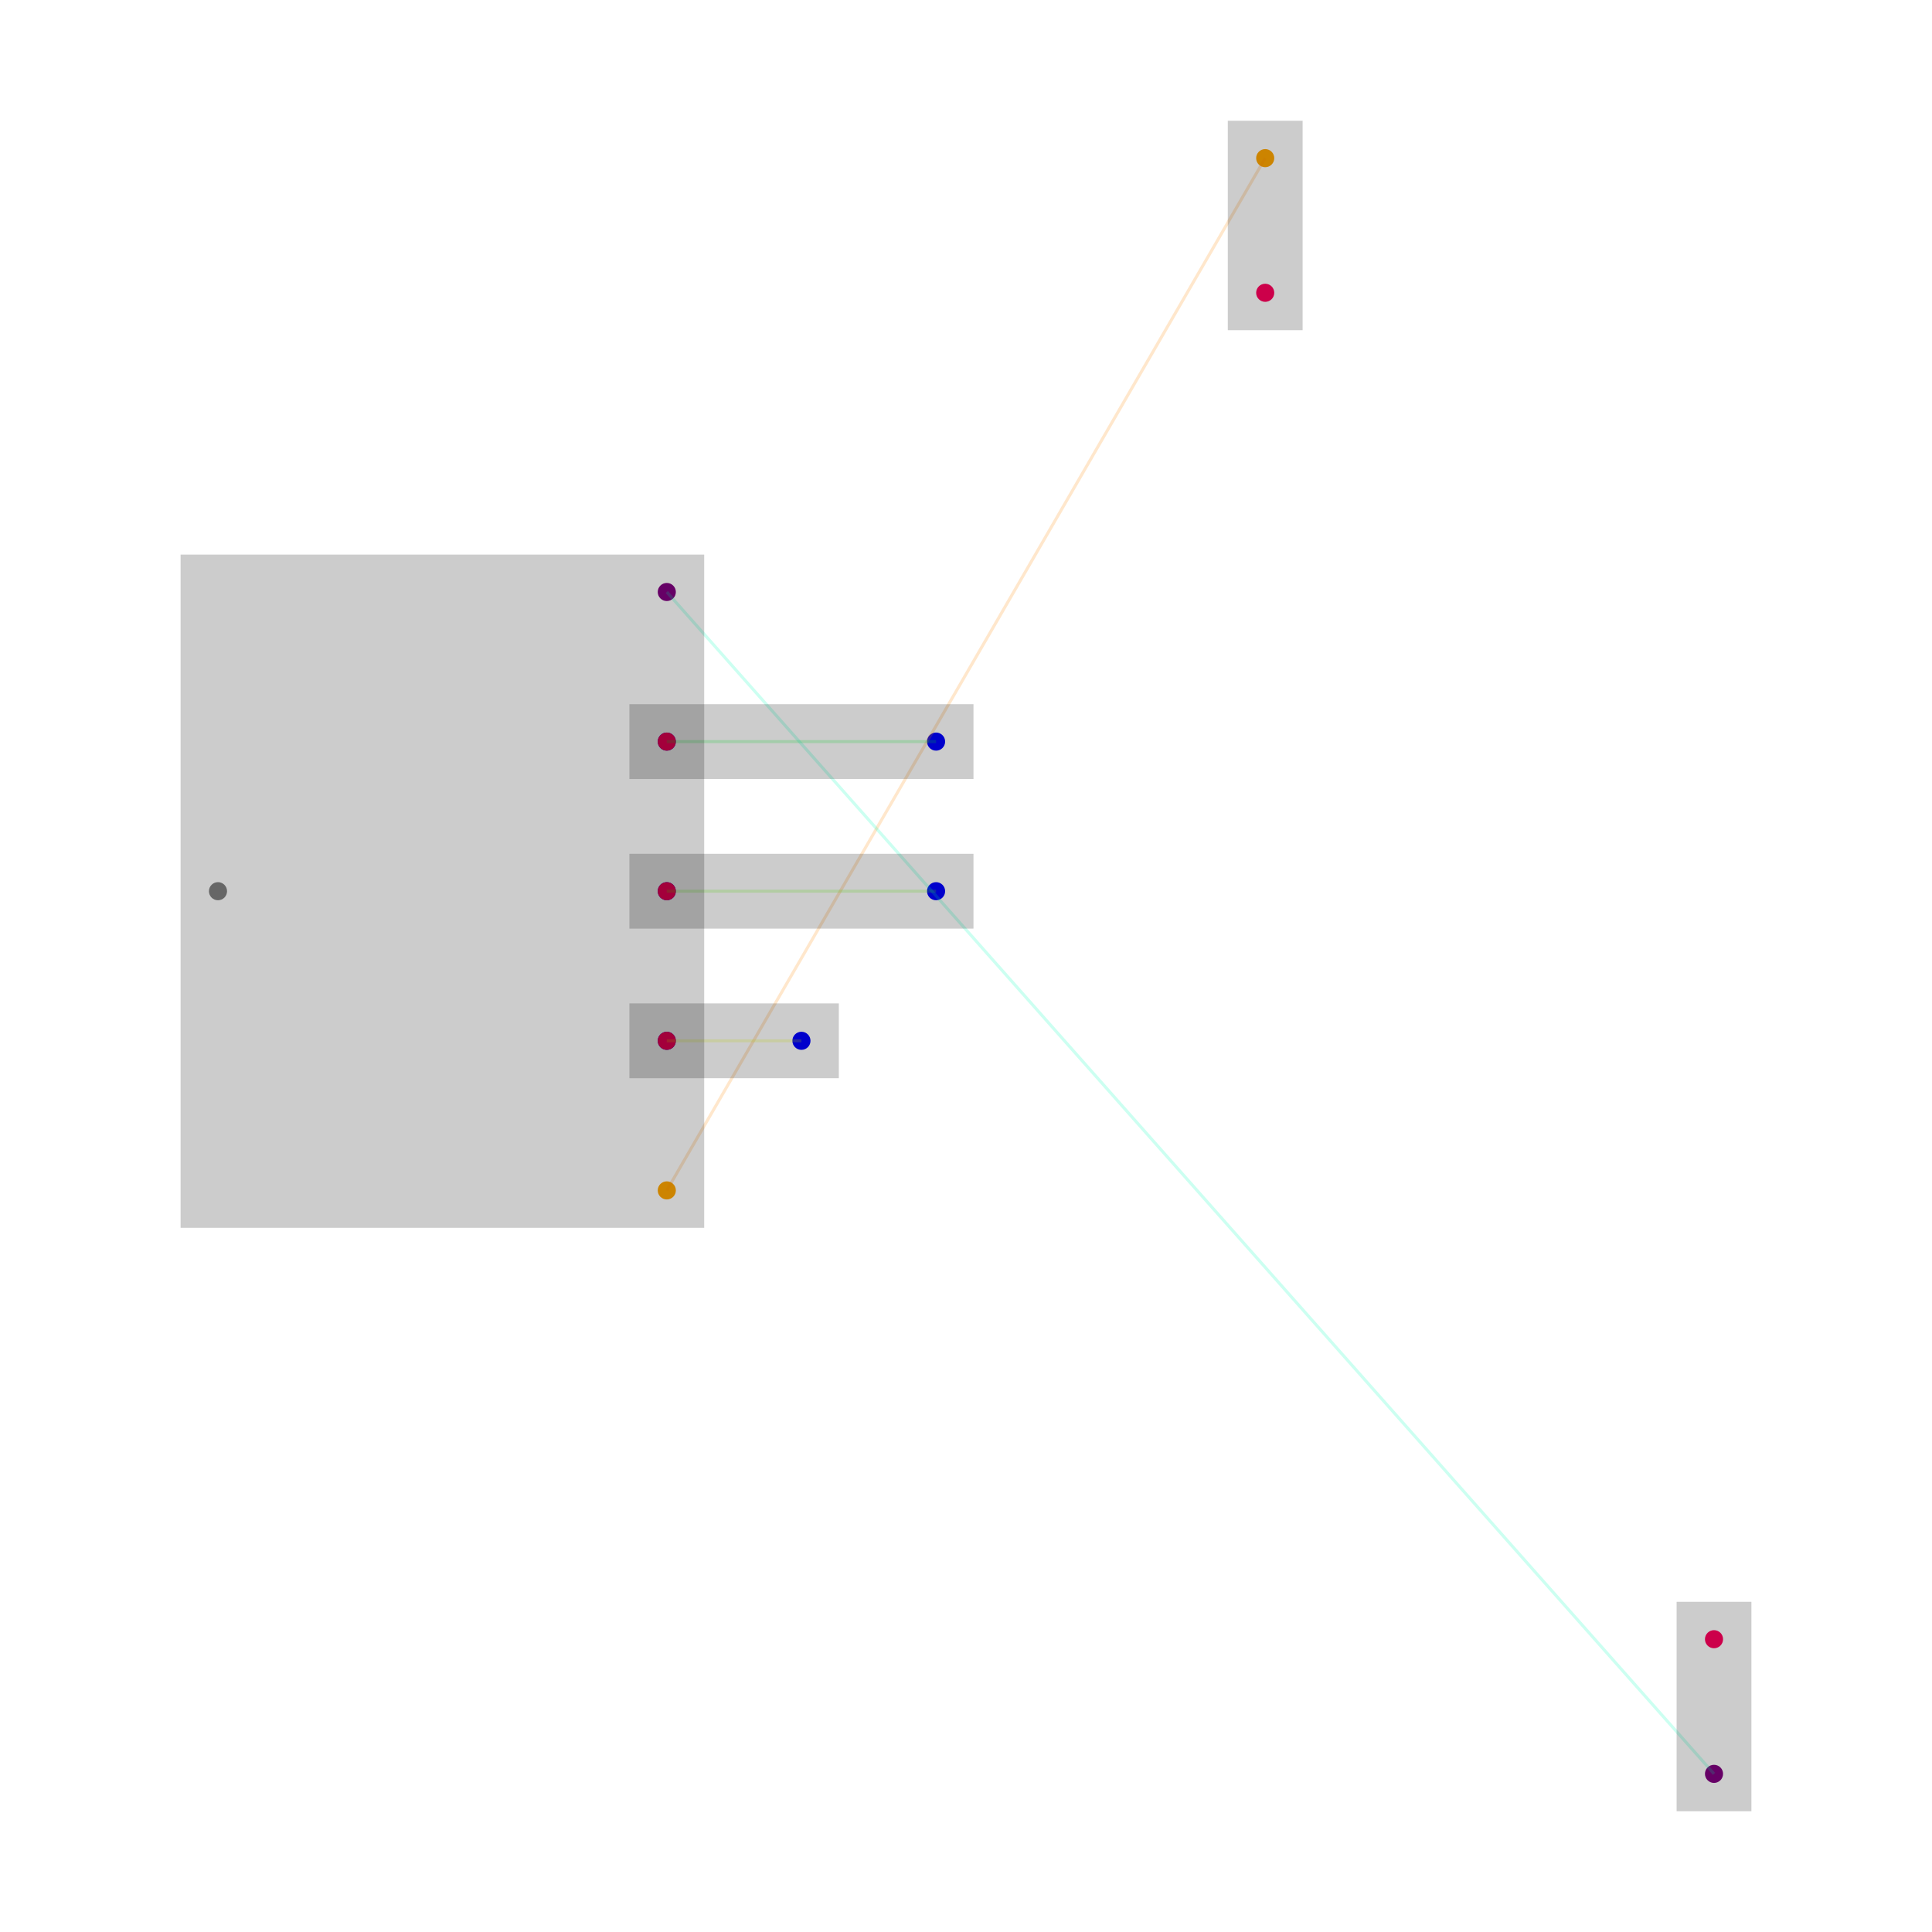
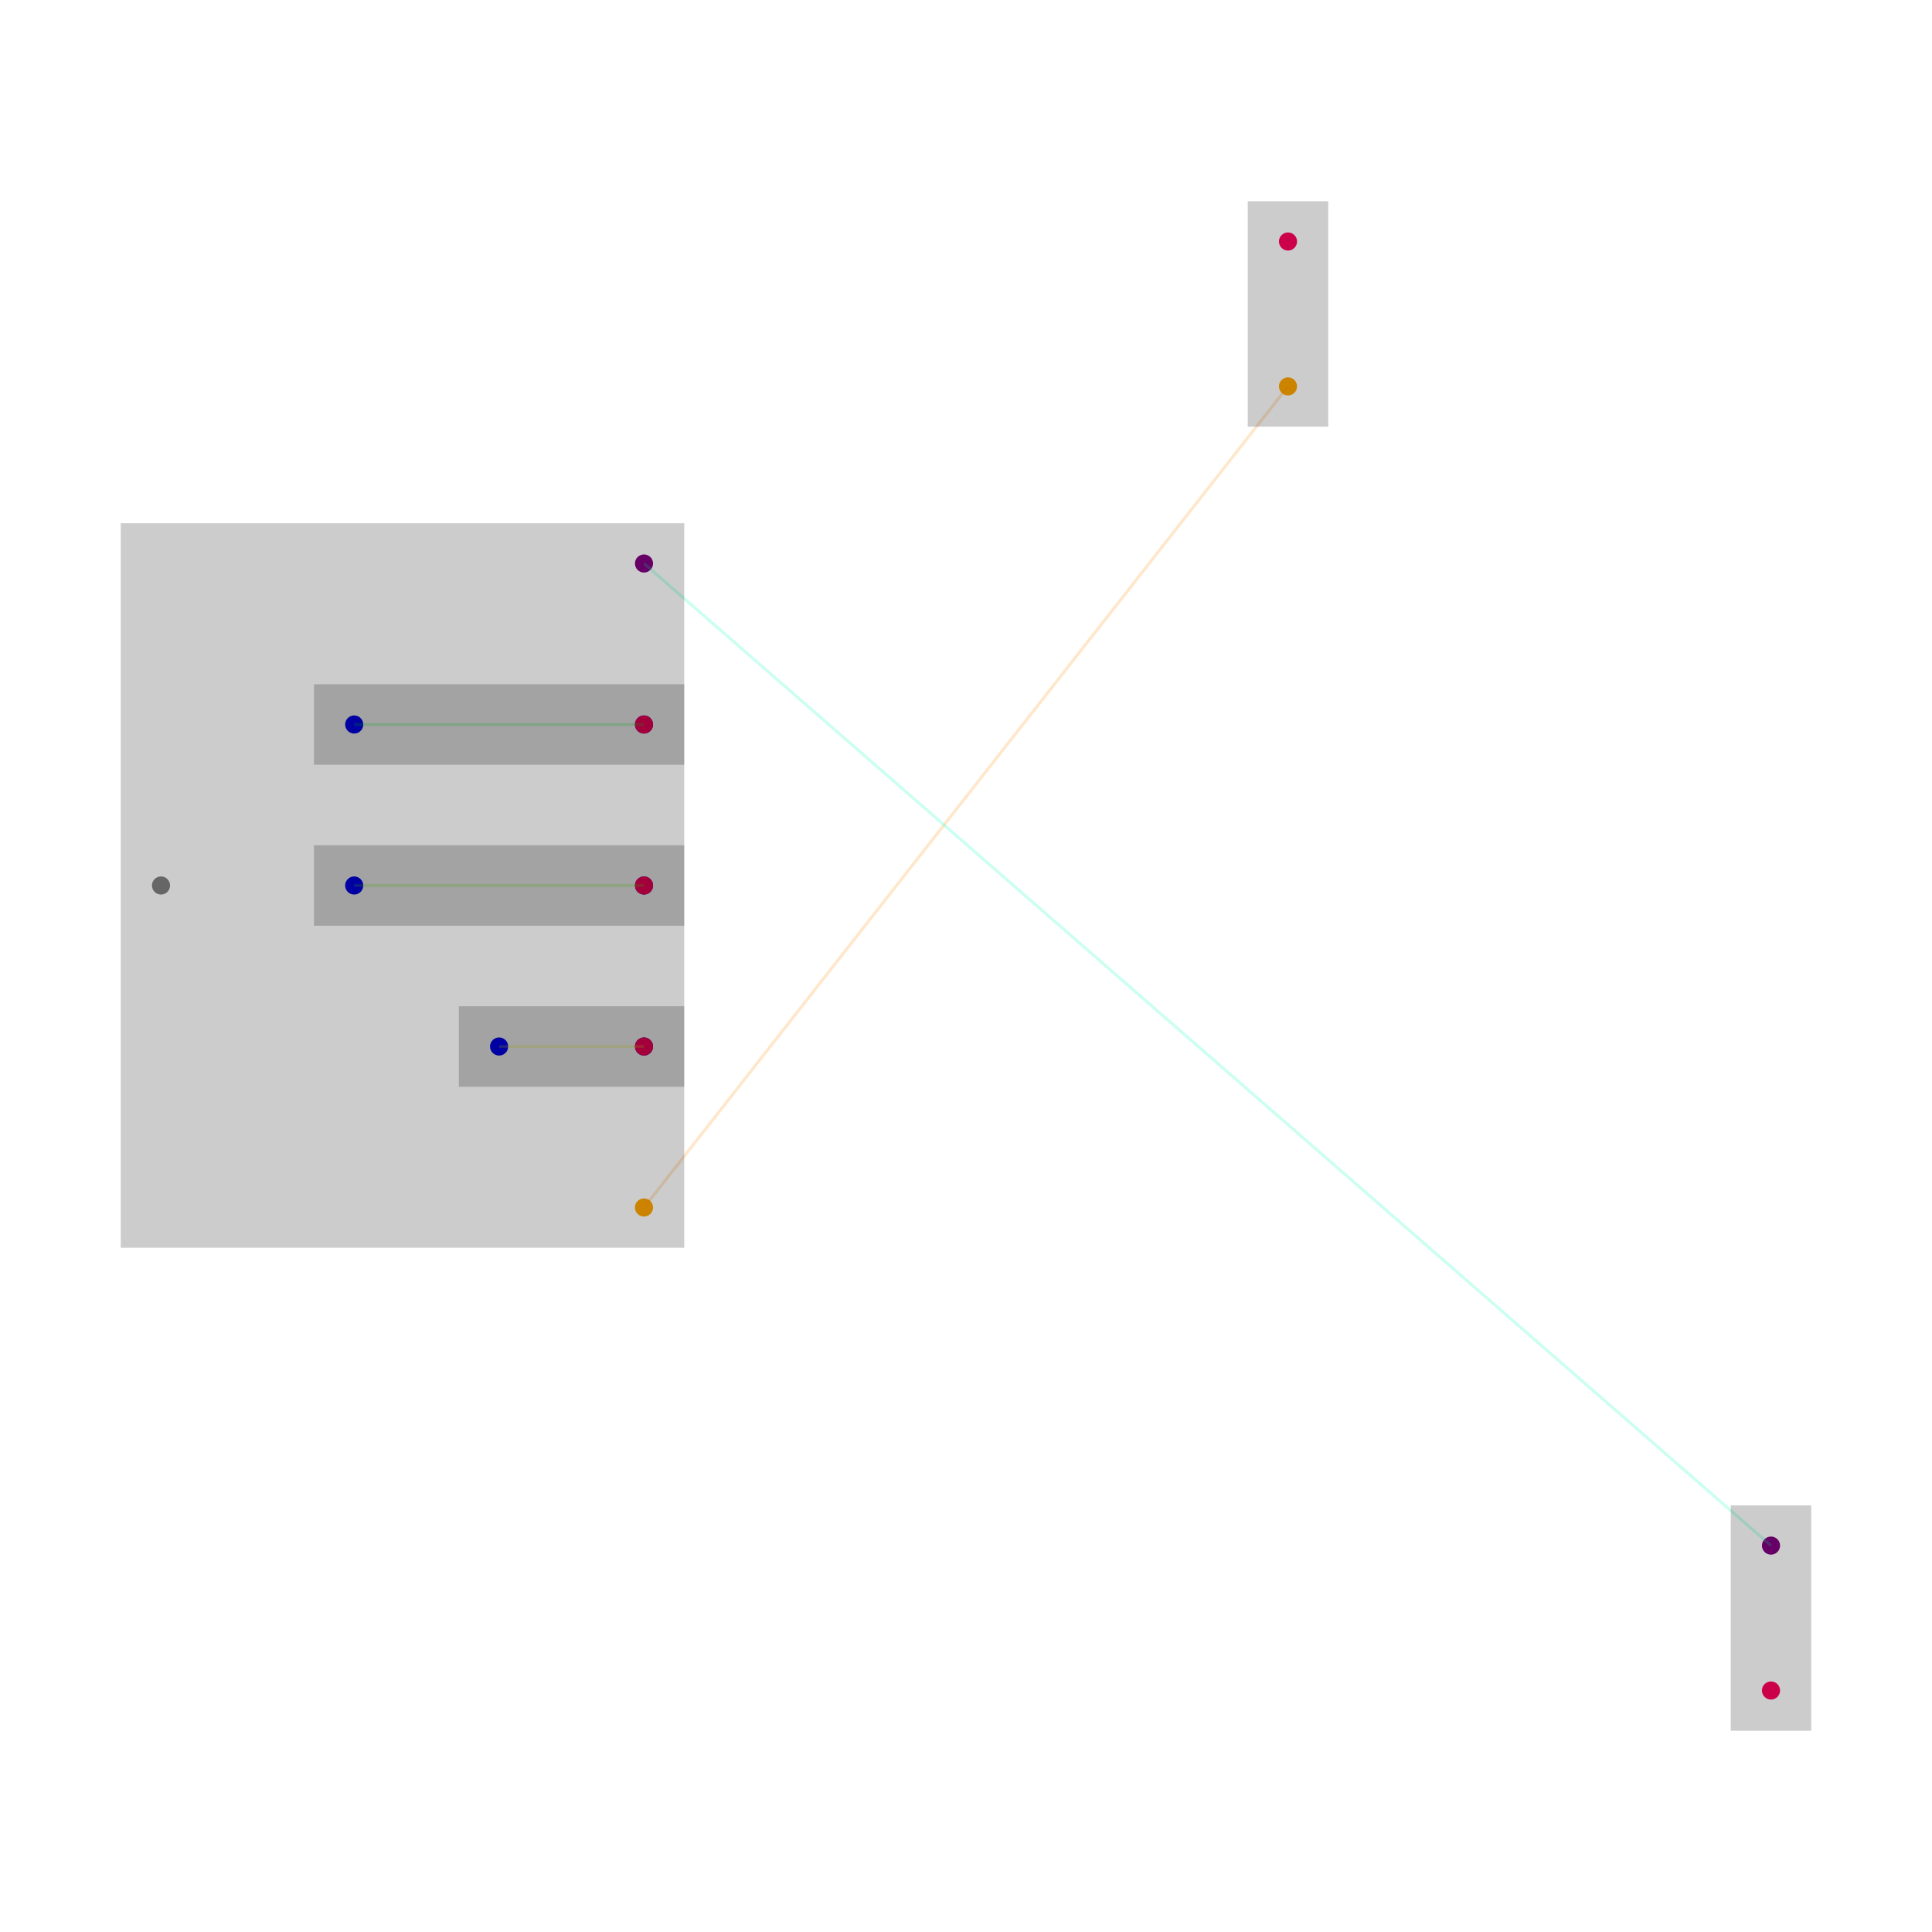
<svg xmlns="http://www.w3.org/2000/svg" width="640" height="640" viewBox="0 0 640 640">
  <rect width="100%" height="100%" fill="white" />
  <g>
-     <circle data-type="point" data-label="schematic_component_0_center component_center center_schematic_component_0" data-x="0" data-y="0" cx="72.212" cy="295.221" r="3" fill="gray" />
+     <circle data-type="point" data-label="schematic_component_0_center component_center center_schematic_component_0" data-x="0" data-y="0" cx="53.333" cy="293.333" r="3" fill="gray" />
  </g>
  <g>
-     <circle data-type="point" data-label="schematic_port_0 vcc unnamedsubcircuit85_connectivity_net0" data-x="0.6000000000000001" data-y="-0.4" cx="220.885" cy="394.336" r="3" fill="orange" />
+     <circle data-type="point" data-label="schematic_port_0 vcc unnamedsubcircuit85_connectivity_net0" data-x="0.6000000000000001" data-y="-0.4" cx="213.333" cy="400" r="3" fill="orange" />
  </g>
  <g>
-     <circle data-type="point" data-label="schematic_port_1 normal unnamedsubcircuit85_connectivity_net1" data-x="0.6000000000000001" data-y="-0.2" cx="220.885" cy="344.779" r="3" fill="blue" />
+     <circle data-type="point" data-label="schematic_port_1 normal unnamedsubcircuit85_connectivity_net1" data-x="0.6000000000000001" data-y="-0.2" cx="213.333" cy="346.667" r="3" fill="blue" />
  </g>
  <g>
-     <circle data-type="point" data-label="schematic_port_2 normal unnamedsubcircuit85_connectivity_net2" data-x="0.6000000000000001" data-y="0" cx="220.885" cy="295.221" r="3" fill="blue" />
+     <circle data-type="point" data-label="schematic_port_2 normal unnamedsubcircuit85_connectivity_net2" data-x="0.6000000000000001" data-y="0" cx="213.333" cy="293.333" r="3" fill="blue" />
  </g>
  <g>
-     <circle data-type="point" data-label="schematic_port_3 normal unnamedsubcircuit85_connectivity_net3" data-x="0.6000000000000001" data-y="0.20000000000000007" cx="220.885" cy="245.664" r="3" fill="blue" />
+     <circle data-type="point" data-label="schematic_port_3 normal unnamedsubcircuit85_connectivity_net3" data-x="0.6000000000000001" data-y="0.20000000000000007" cx="213.333" cy="240" r="3" fill="blue" />
  </g>
  <g>
-     <circle data-type="point" data-label="schematic_port_4 gnd unnamedsubcircuit85_connectivity_net4" data-x="0.6000000000000001" data-y="0.4" cx="220.885" cy="196.106" r="3" fill="purple" />
+     <circle data-type="point" data-label="schematic_port_4 gnd unnamedsubcircuit85_connectivity_net4" data-x="0.6000000000000001" data-y="0.4" cx="213.333" cy="186.667" r="3" fill="purple" />
  </g>
  <g>
-     <circle data-type="point" data-label="schematic_net_label_0_pin gnd unnamedsubcircuit85_connectivity_net4" data-x="2" data-y="-1.18" cx="567.788" cy="587.611" r="3" fill="purple" />
+     <circle data-type="point" data-label="schematic_net_label_0_pin gnd unnamedsubcircuit85_connectivity_net4" data-x="2" data-y="-0.8200000000000001" cx="586.667" cy="512" r="3" fill="purple" />
  </g>
  <g>
-     <circle data-type="point" data-label="schematic_net_label_0_center netlabel_center schematic_net_label_0_center" data-x="2" data-y="-1" cx="567.788" cy="543.009" r="3" fill="hsl(338.4, 100%, 50%, 1)" />
+     <circle data-type="point" data-label="schematic_net_label_0_center netlabel_center schematic_net_label_0_center" data-x="2" data-y="-1" cx="586.667" cy="560" r="3" fill="hsl(338.4, 100%, 50%, 1)" />
  </g>
  <g>
-     <circle data-type="point" data-label="schematic_net_label_1_pin vcc unnamedsubcircuit85_connectivity_net0" data-x="1.4" data-y="0.98" cx="419.115" cy="52.389" r="3" fill="orange" />
+     <circle data-type="point" data-label="schematic_net_label_1_pin vcc unnamedsubcircuit85_connectivity_net0" data-x="1.4" data-y="0.6200000000000001" cx="426.667" cy="128" r="3" fill="orange" />
  </g>
  <g>
-     <circle data-type="point" data-label="schematic_net_label_1_center netlabel_center schematic_net_label_1_center" data-x="1.4" data-y="0.8" cx="419.115" cy="96.991" r="3" fill="hsl(338.4, 100%, 50%, 1)" />
+     <circle data-type="point" data-label="schematic_net_label_1_center netlabel_center schematic_net_label_1_center" data-x="1.4" data-y="0.8" cx="426.667" cy="80" r="3" fill="hsl(338.4, 100%, 50%, 1)" />
  </g>
  <g>
-     <circle data-type="point" data-label="schematic_net_label_2_pin normal unnamedsubcircuit85_connectivity_net1" data-x="0.78" data-y="-0.2" cx="265.487" cy="344.779" r="3" fill="blue" />
+     <circle data-type="point" data-label="schematic_net_label_2_pin normal unnamedsubcircuit85_connectivity_net1" data-x="0.42000000000000015" data-y="-0.2" cx="165.333" cy="346.667" r="3" fill="blue" />
  </g>
  <g>
-     <circle data-type="point" data-label="schematic_net_label_2_center netlabel_center schematic_net_label_2_center" data-x="0.6000000000000001" data-y="-0.2" cx="220.885" cy="344.779" r="3" fill="hsl(338.4, 100%, 50%, 1)" />
+     <circle data-type="point" data-label="schematic_net_label_2_center netlabel_center schematic_net_label_2_center" data-x="0.6000000000000001" data-y="-0.2" cx="213.333" cy="346.667" r="3" fill="hsl(338.4, 100%, 50%, 1)" />
  </g>
  <g>
-     <circle data-type="point" data-label="schematic_net_label_3_pin normal unnamedsubcircuit85_connectivity_net2" data-x="0.9600000000000001" data-y="0" cx="310.088" cy="295.221" r="3" fill="blue" />
+     <circle data-type="point" data-label="schematic_net_label_3_pin normal unnamedsubcircuit85_connectivity_net2" data-x="0.2400000000000001" data-y="0" cx="117.333" cy="293.333" r="3" fill="blue" />
  </g>
  <g>
-     <circle data-type="point" data-label="schematic_net_label_3_center netlabel_center schematic_net_label_3_center" data-x="0.6000000000000001" data-y="0" cx="220.885" cy="295.221" r="3" fill="hsl(338.4, 100%, 50%, 1)" />
+     <circle data-type="point" data-label="schematic_net_label_3_center netlabel_center schematic_net_label_3_center" data-x="0.6000000000000001" data-y="0" cx="213.333" cy="293.333" r="3" fill="hsl(338.4, 100%, 50%, 1)" />
  </g>
  <g>
-     <circle data-type="point" data-label="schematic_net_label_4_pin normal unnamedsubcircuit85_connectivity_net3" data-x="0.9600000000000001" data-y="0.20000000000000007" cx="310.088" cy="245.664" r="3" fill="blue" />
+     <circle data-type="point" data-label="schematic_net_label_4_pin normal unnamedsubcircuit85_connectivity_net3" data-x="0.2400000000000001" data-y="0.20000000000000007" cx="117.333" cy="240" r="3" fill="blue" />
  </g>
  <g>
-     <circle data-type="point" data-label="schematic_net_label_4_center netlabel_center schematic_net_label_4_center" data-x="0.6000000000000001" data-y="0.20000000000000007" cx="220.885" cy="245.664" r="3" fill="hsl(338.4, 100%, 50%, 1)" />
+     <circle data-type="point" data-label="schematic_net_label_4_center netlabel_center schematic_net_label_4_center" data-x="0.6000000000000001" data-y="0.20000000000000007" cx="213.333" cy="240" r="3" fill="hsl(338.4, 100%, 50%, 1)" />
  </g>
  <g>
-     <polyline data-points="0.6000000000000001,-0.4 1.4,0.98" data-type="line" data-label="" points="220.885,394.336 419.115,52.389" fill="none" stroke="hsl(32.727, 100%, 50%, 0.2)" stroke-width="1" />
+     <polyline data-points="0.6000000000000001,-0.4 1.4,0.6200000000000001" data-type="line" data-label="" points="213.333,400 426.667,128" fill="none" stroke="hsl(32.727, 100%, 50%, 0.2)" stroke-width="1" />
  </g>
  <g>
-     <polyline data-points="0.6000000000000001,-0.2 0.78,-0.2" data-type="line" data-label="" points="220.885,344.779 265.487,344.779" fill="none" stroke="hsl(65.455, 100%, 50%, 0.2)" stroke-width="1" />
+     <polyline data-points="0.6000000000000001,-0.2 0.42000000000000015,-0.2" data-type="line" data-label="" points="213.333,346.667 165.333,346.667" fill="none" stroke="hsl(65.455, 100%, 50%, 0.2)" stroke-width="1" />
  </g>
  <g>
-     <polyline data-points="0.6000000000000001,0 0.9600000000000001,0" data-type="line" data-label="" points="220.885,295.221 310.088,295.221" fill="none" stroke="hsl(98.182, 100%, 50%, 0.2)" stroke-width="1" />
+     <polyline data-points="0.6000000000000001,0 0.2400000000000001,0" data-type="line" data-label="" points="213.333,293.333 117.333,293.333" fill="none" stroke="hsl(98.182, 100%, 50%, 0.2)" stroke-width="1" />
  </g>
  <g>
-     <polyline data-points="0.6000000000000001,0.20000000000000007 0.9600000000000001,0.20000000000000007" data-type="line" data-label="" points="220.885,245.664 310.088,245.664" fill="none" stroke="hsl(130.909, 100%, 50%, 0.2)" stroke-width="1" />
+     <polyline data-points="0.6000000000000001,0.20000000000000007 0.2400000000000001,0.20000000000000007" data-type="line" data-label="" points="213.333,240 117.333,240" fill="none" stroke="hsl(130.909, 100%, 50%, 0.2)" stroke-width="1" />
  </g>
  <g>
-     <polyline data-points="0.6000000000000001,0.4 2,-1.18" data-type="line" data-label="" points="220.885,196.106 567.788,587.611" fill="none" stroke="hsl(163.636, 100%, 50%, 0.2)" stroke-width="1" />
+     <polyline data-points="0.6000000000000001,0.4 2,-0.8200000000000001" data-type="line" data-label="" points="213.333,186.667 586.667,512" fill="none" stroke="hsl(163.636, 100%, 50%, 0.2)" stroke-width="1" />
  </g>
  <g>
-     <rect data-type="rect" data-label="schematic_component_0" data-x="0.30000000000000004" data-y="0" x="59.823" y="183.717" width="173.451" height="223.009" fill="rgba(0, 0, 0, 0.2)" stroke="black" stroke-width="0.004" />
+     <rect data-type="rect" data-label="schematic_component_0" data-x="0.30000000000000004" data-y="0" x="40" y="173.333" width="186.667" height="240" fill="rgba(0, 0, 0, 0.2)" stroke="black" stroke-width="0.004" />
  </g>
  <g>
-     <rect data-type="rect" data-label="schematic_net_label_0" data-x="2" data-y="-1.0899999999999999" x="555.398" y="530.619" width="24.779" height="69.381" fill="rgba(0, 0, 0, 0.2)" stroke="black" stroke-width="0.004" />
+     <rect data-type="rect" data-label="schematic_net_label_0" data-x="2" data-y="-0.91" x="573.333" y="498.667" width="26.667" height="74.667" fill="rgba(0, 0, 0, 0.2)" stroke="black" stroke-width="0.004" />
  </g>
  <g>
-     <rect data-type="rect" data-label="schematic_net_label_1" data-x="1.4" data-y="0.89" x="406.726" y="40" width="24.779" height="69.381" fill="rgba(0, 0, 0, 0.2)" stroke="black" stroke-width="0.004" />
+     <rect data-type="rect" data-label="schematic_net_label_1" data-x="1.4" data-y="0.7100000000000001" x="413.333" y="66.667" width="26.667" height="74.667" fill="rgba(0, 0, 0, 0.2)" stroke="black" stroke-width="0.004" />
  </g>
  <g>
-     <rect data-type="rect" data-label="schematic_net_label_2" data-x="0.6900000000000001" data-y="-0.2" x="208.496" y="332.389" width="69.381" height="24.779" fill="rgba(0, 0, 0, 0.2)" stroke="black" stroke-width="0.004" />
+     <rect data-type="rect" data-label="schematic_net_label_2" data-x="0.5100000000000001" data-y="-0.2" x="152" y="333.333" width="74.667" height="26.667" fill="rgba(0, 0, 0, 0.2)" stroke="black" stroke-width="0.004" />
  </g>
  <g>
-     <rect data-type="rect" data-label="schematic_net_label_3" data-x="0.78" data-y="0" x="208.496" y="282.832" width="113.982" height="24.779" fill="rgba(0, 0, 0, 0.2)" stroke="black" stroke-width="0.004" />
+     <rect data-type="rect" data-label="schematic_net_label_3" data-x="0.4200000000000001" data-y="0" x="104" y="280" width="122.667" height="26.667" fill="rgba(0, 0, 0, 0.2)" stroke="black" stroke-width="0.004" />
  </g>
  <g>
-     <rect data-type="rect" data-label="schematic_net_label_4" data-x="0.78" data-y="0.20000000000000007" x="208.496" y="233.274" width="113.982" height="24.779" fill="rgba(0, 0, 0, 0.2)" stroke="black" stroke-width="0.004" />
+     <rect data-type="rect" data-label="schematic_net_label_4" data-x="0.4200000000000001" data-y="0.20000000000000007" x="104" y="226.667" width="122.667" height="26.667" fill="rgba(0, 0, 0, 0.2)" stroke="black" stroke-width="0.004" />
  </g>
  <g id="crosshair" style="display: none">
    <line id="crosshair-h" y1="0" y2="640" stroke="#666" stroke-width="0.5" />
    <line id="crosshair-v" x1="0" x2="640" stroke="#666" stroke-width="0.5" />
    <text id="coordinates" font-family="monospace" font-size="12" fill="#666" />
  </g>
</svg>
